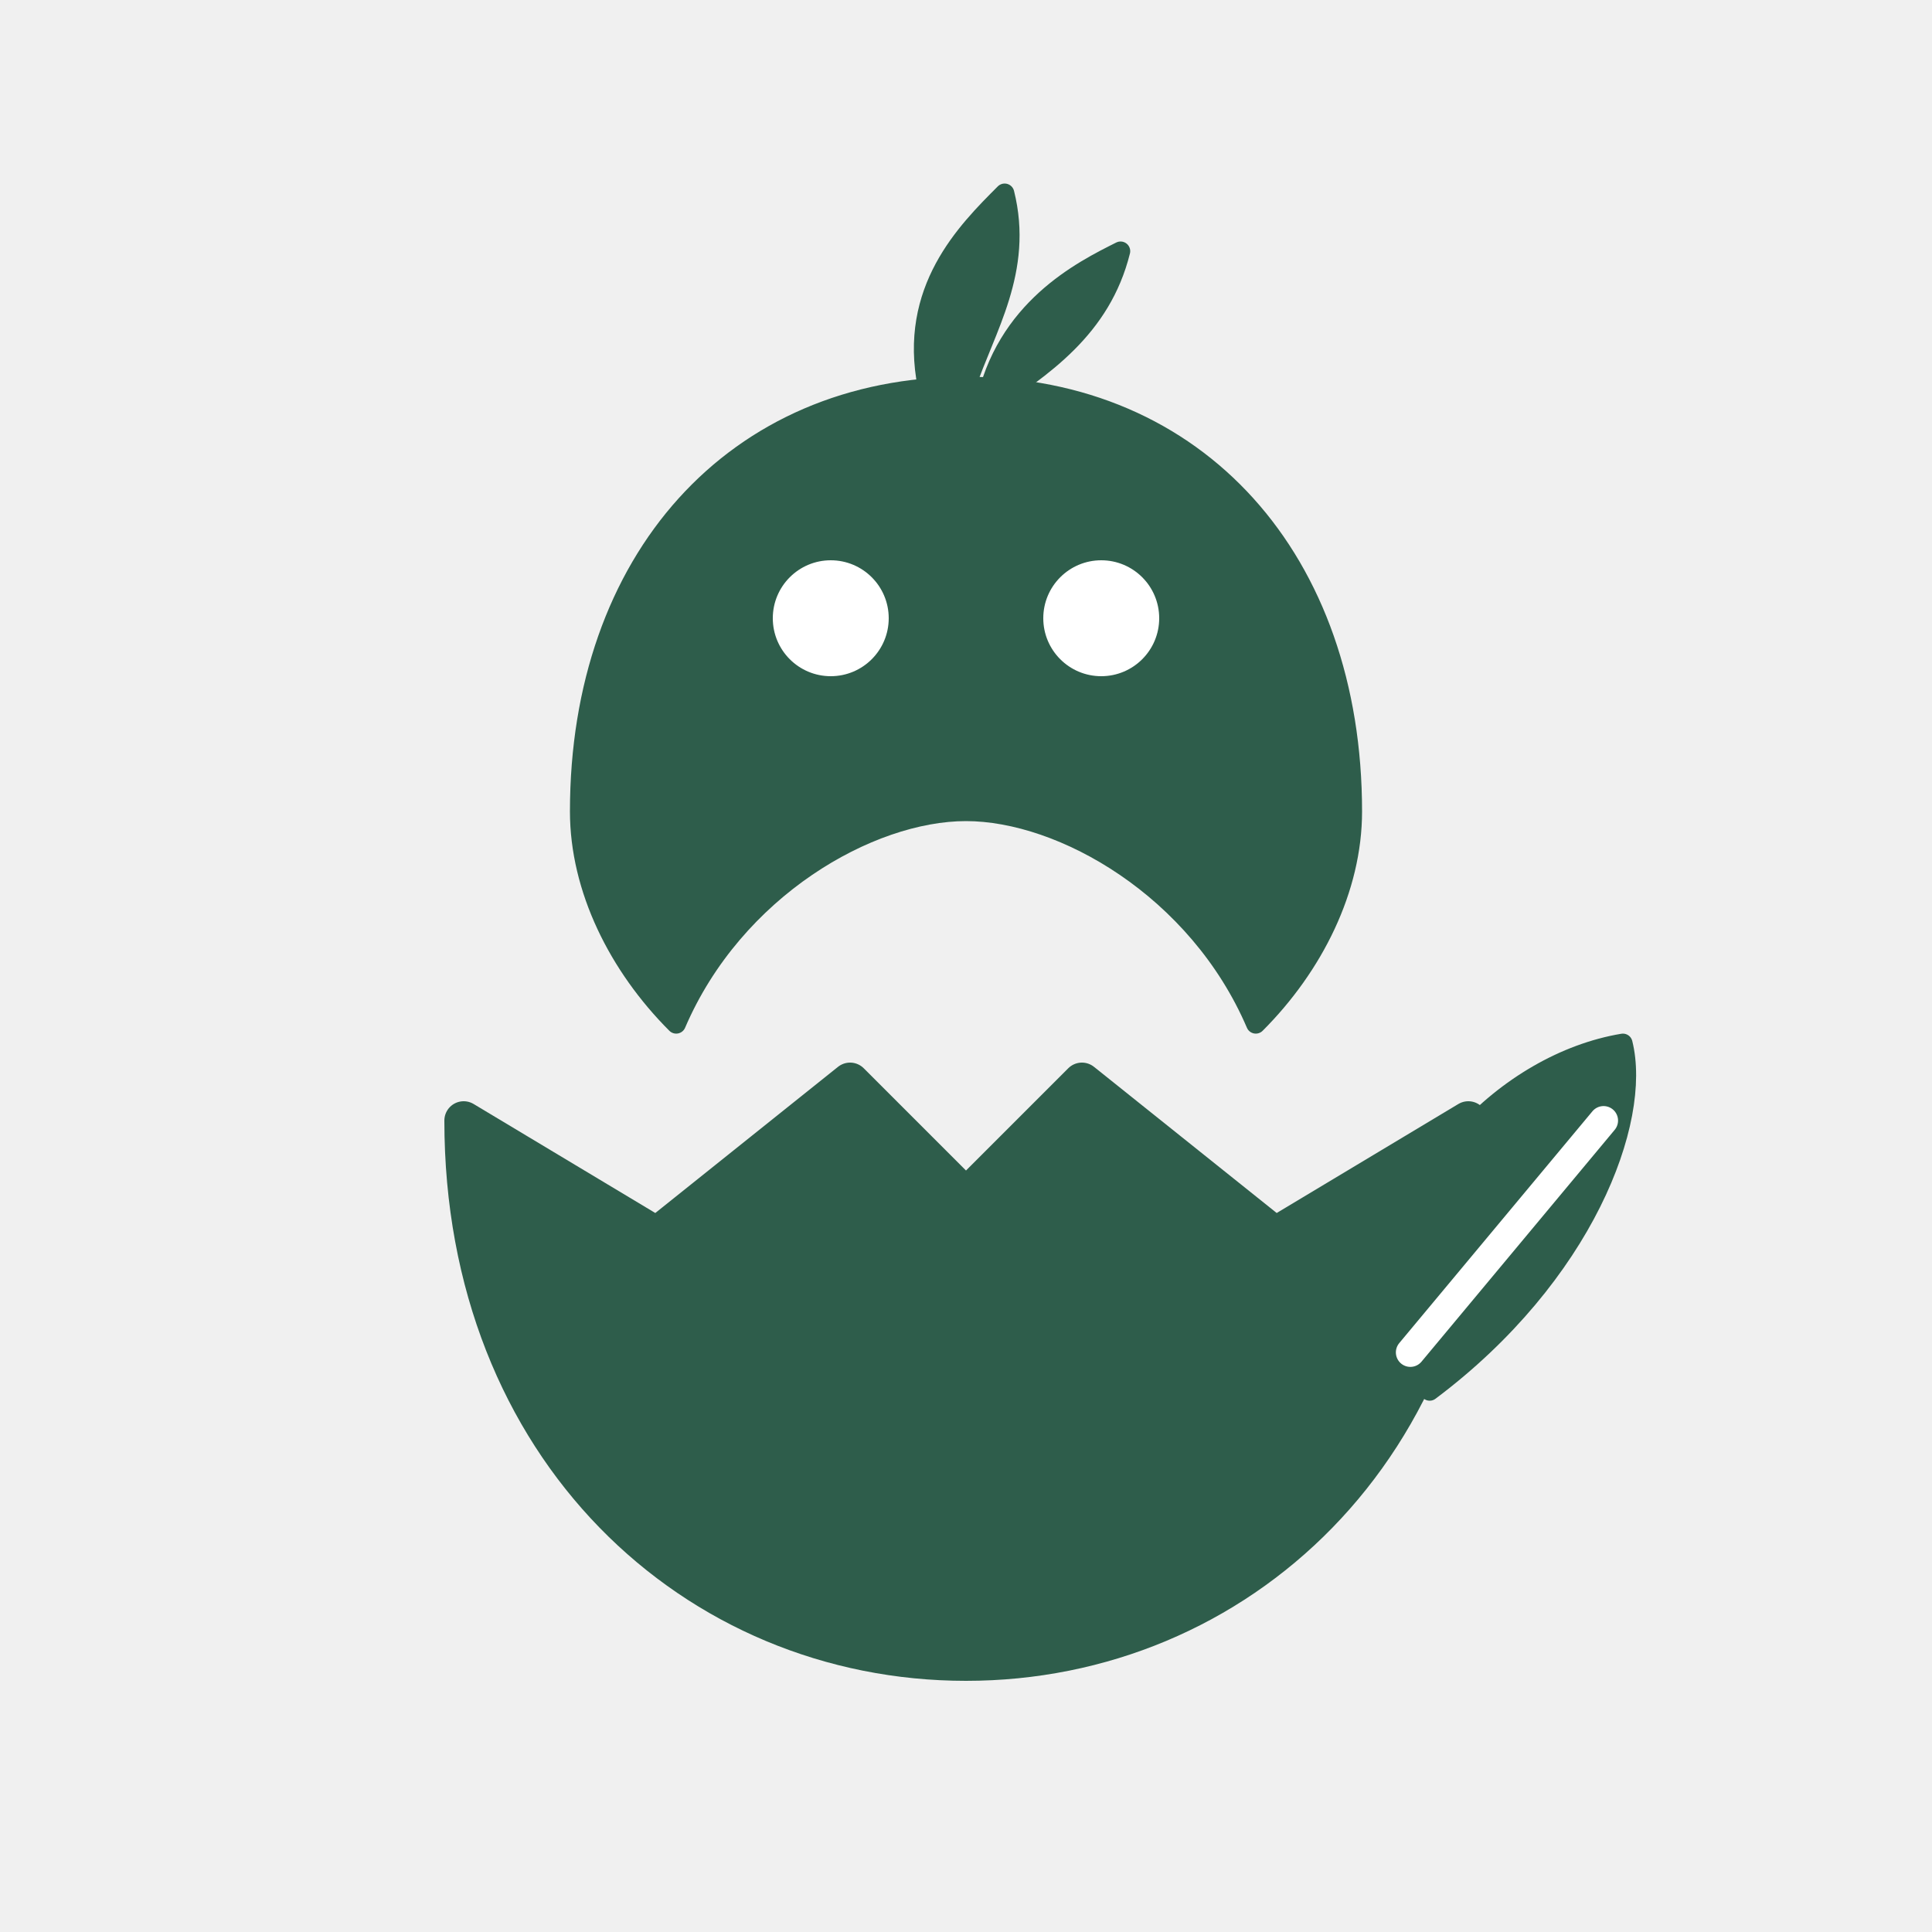
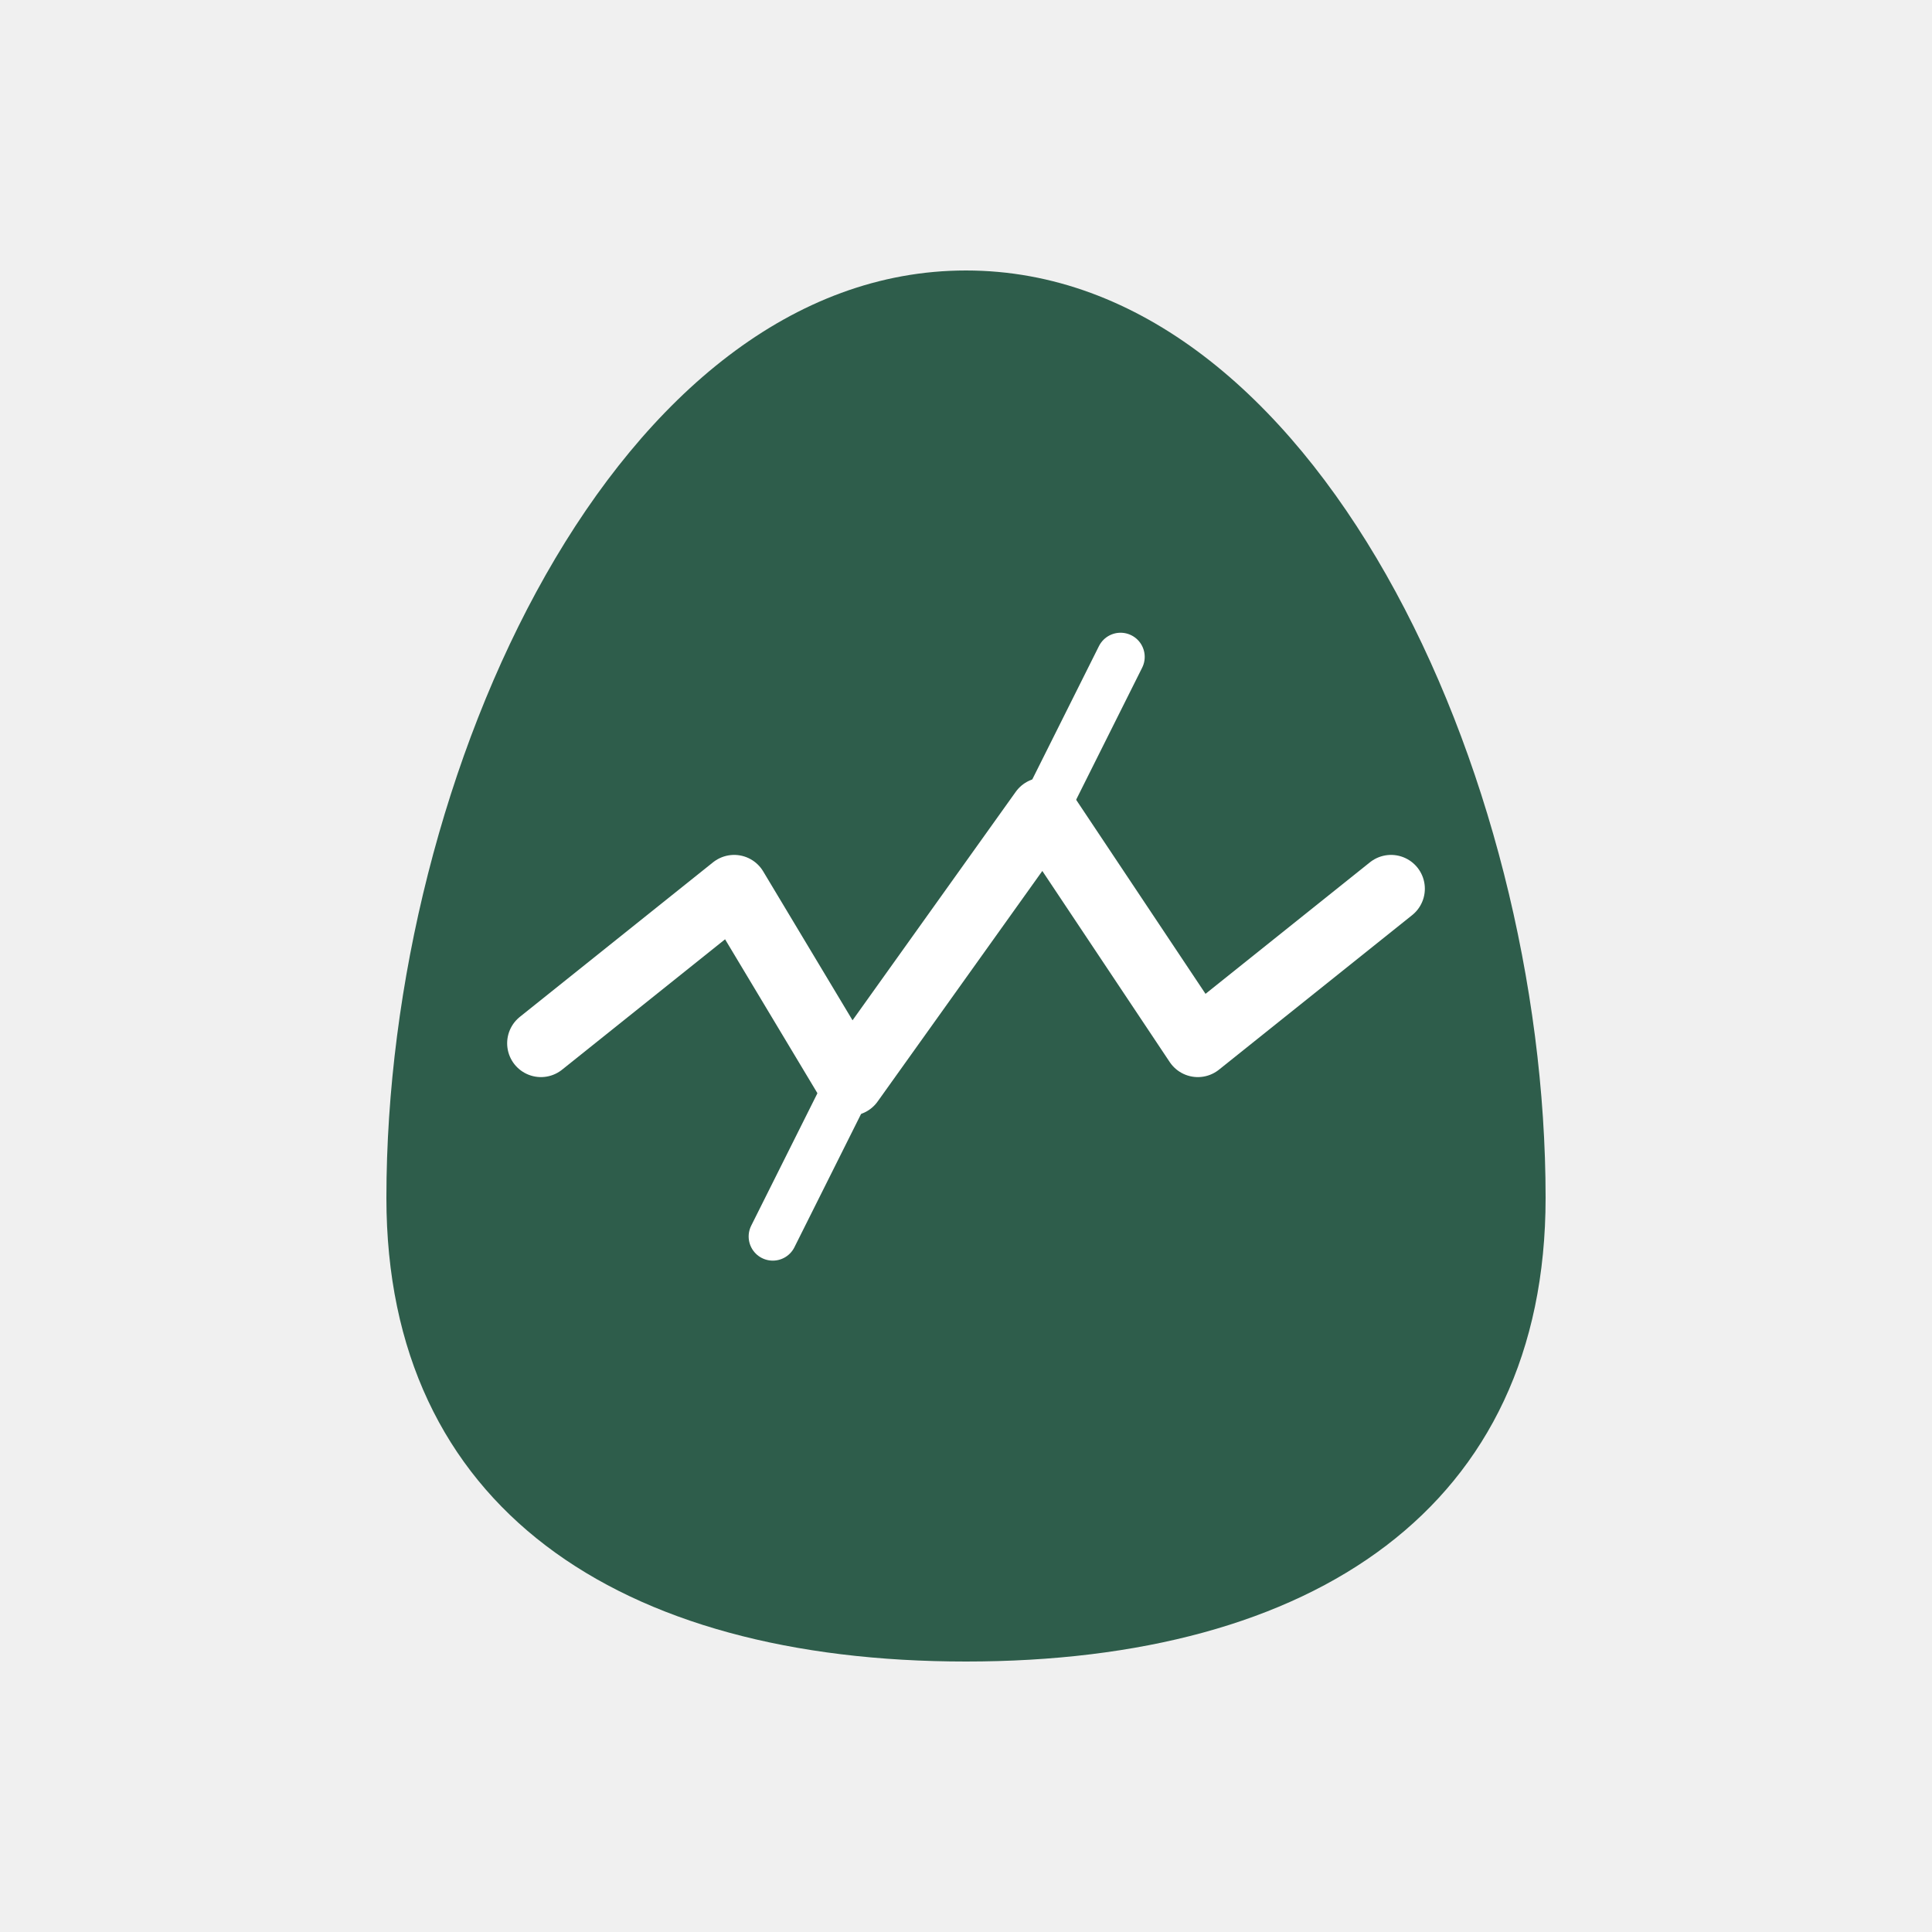
<svg xmlns="http://www.w3.org/2000/svg" viewBox="0 0 100 100" width="100" height="100">
-   <g fill="#2E5D4B" stroke="#2E5D4B" stroke-linecap="round" stroke-linejoin="round">
-     <path d="M 50 20 C 38 20 30 29 30 42 C 30 46 32 50 35 53 C 38 46 45 42 50 42 C 55 42 62 46 65 53 C 68 50 70 46 70 42 C 70 29 62 20 50 20 Z" fill="#2E5D4B" />
-     <path d="M 48 20 C 47 15 50 12 52 10 C 53 14 51 17 50 20 Z" fill="#2E5D4B" />
-     <path d="M 51 21 C 52 16 56 14 58 13 C 57 17 54 19 51 21 Z" fill="#2E5D4B" />
-     <circle cx="43" cy="32" r="3" fill="#ffffff" stroke="none" />
-     <circle cx="57" cy="32" r="3" fill="#ffffff" stroke="none" />
-     <polygon points="50,34 44,40 56,40" fill="#2E5D4B" />
-     <path d="M 24 58 C 24 75 36 86 50 86 C 64 86 76 75 76 58 L 66 64 L 56 56 L 50 62 L 44 56 L 34 64 Z" fill="#2E5D4B" stroke="#2E5D4B" stroke-width="2" />
-     <path d="M 74 72 C 82 66 85 58 84 54 C 78 55 72 61 72 68 Z" fill="#2E5D4B" />
-     <path d="M 73 70 Q 78 64 83 58" fill="none" stroke="#ffffff" stroke-width="1.5" />
+   <g fill="#2E5D4B">
+     <path d="M 50 14 C 32 14 20 40 20 62 C 20 78 32 86 50 86 C 68 86 80 78 80 62 C 80 40 68 14 50 14 Z" />
+     <path d="M 28 54 L 38 46 L 44 56 L 54 42 L 62 54 L 72 46" fill="none" stroke="#ffffff" stroke-width="3.5" stroke-linecap="round" stroke-linejoin="round" />
+     <path d="M 44 56 L 40 64" fill="none" stroke="#ffffff" stroke-width="2.5" stroke-linecap="round" />
+     <path d="M 54 42 L 58 34" fill="none" stroke="#ffffff" stroke-width="2.5" stroke-linecap="round" />
  </g>
</svg>
